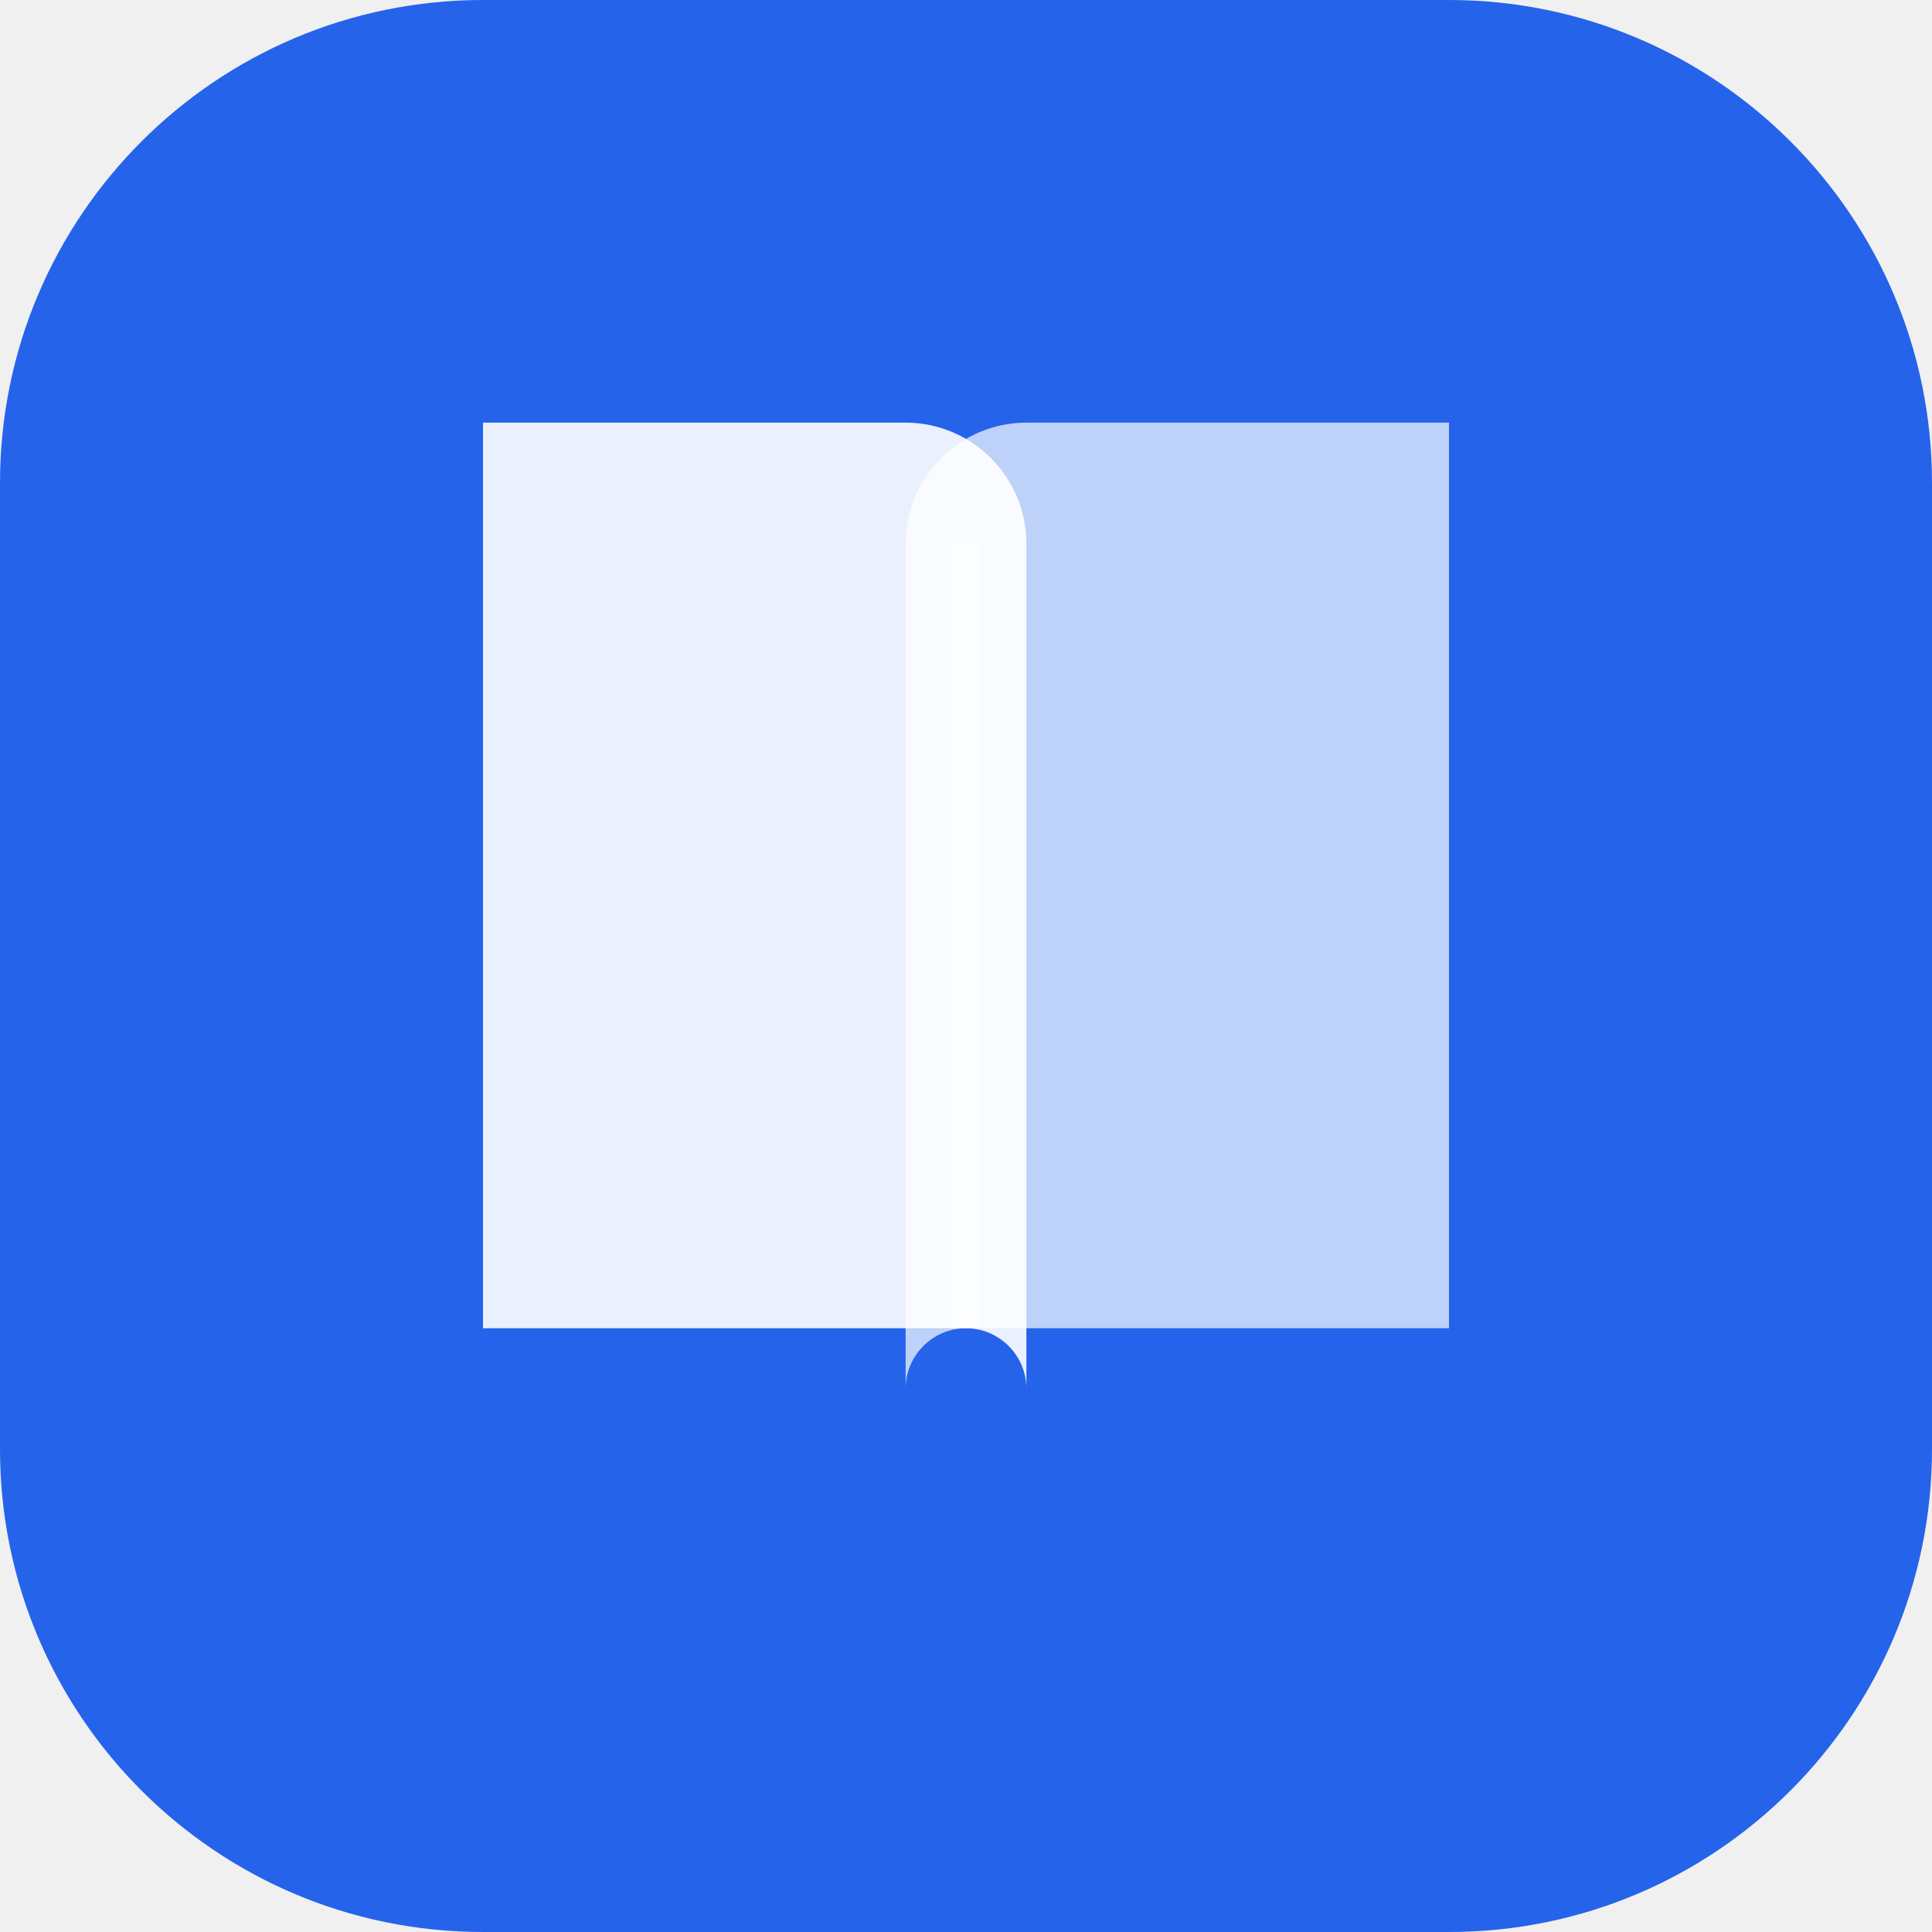
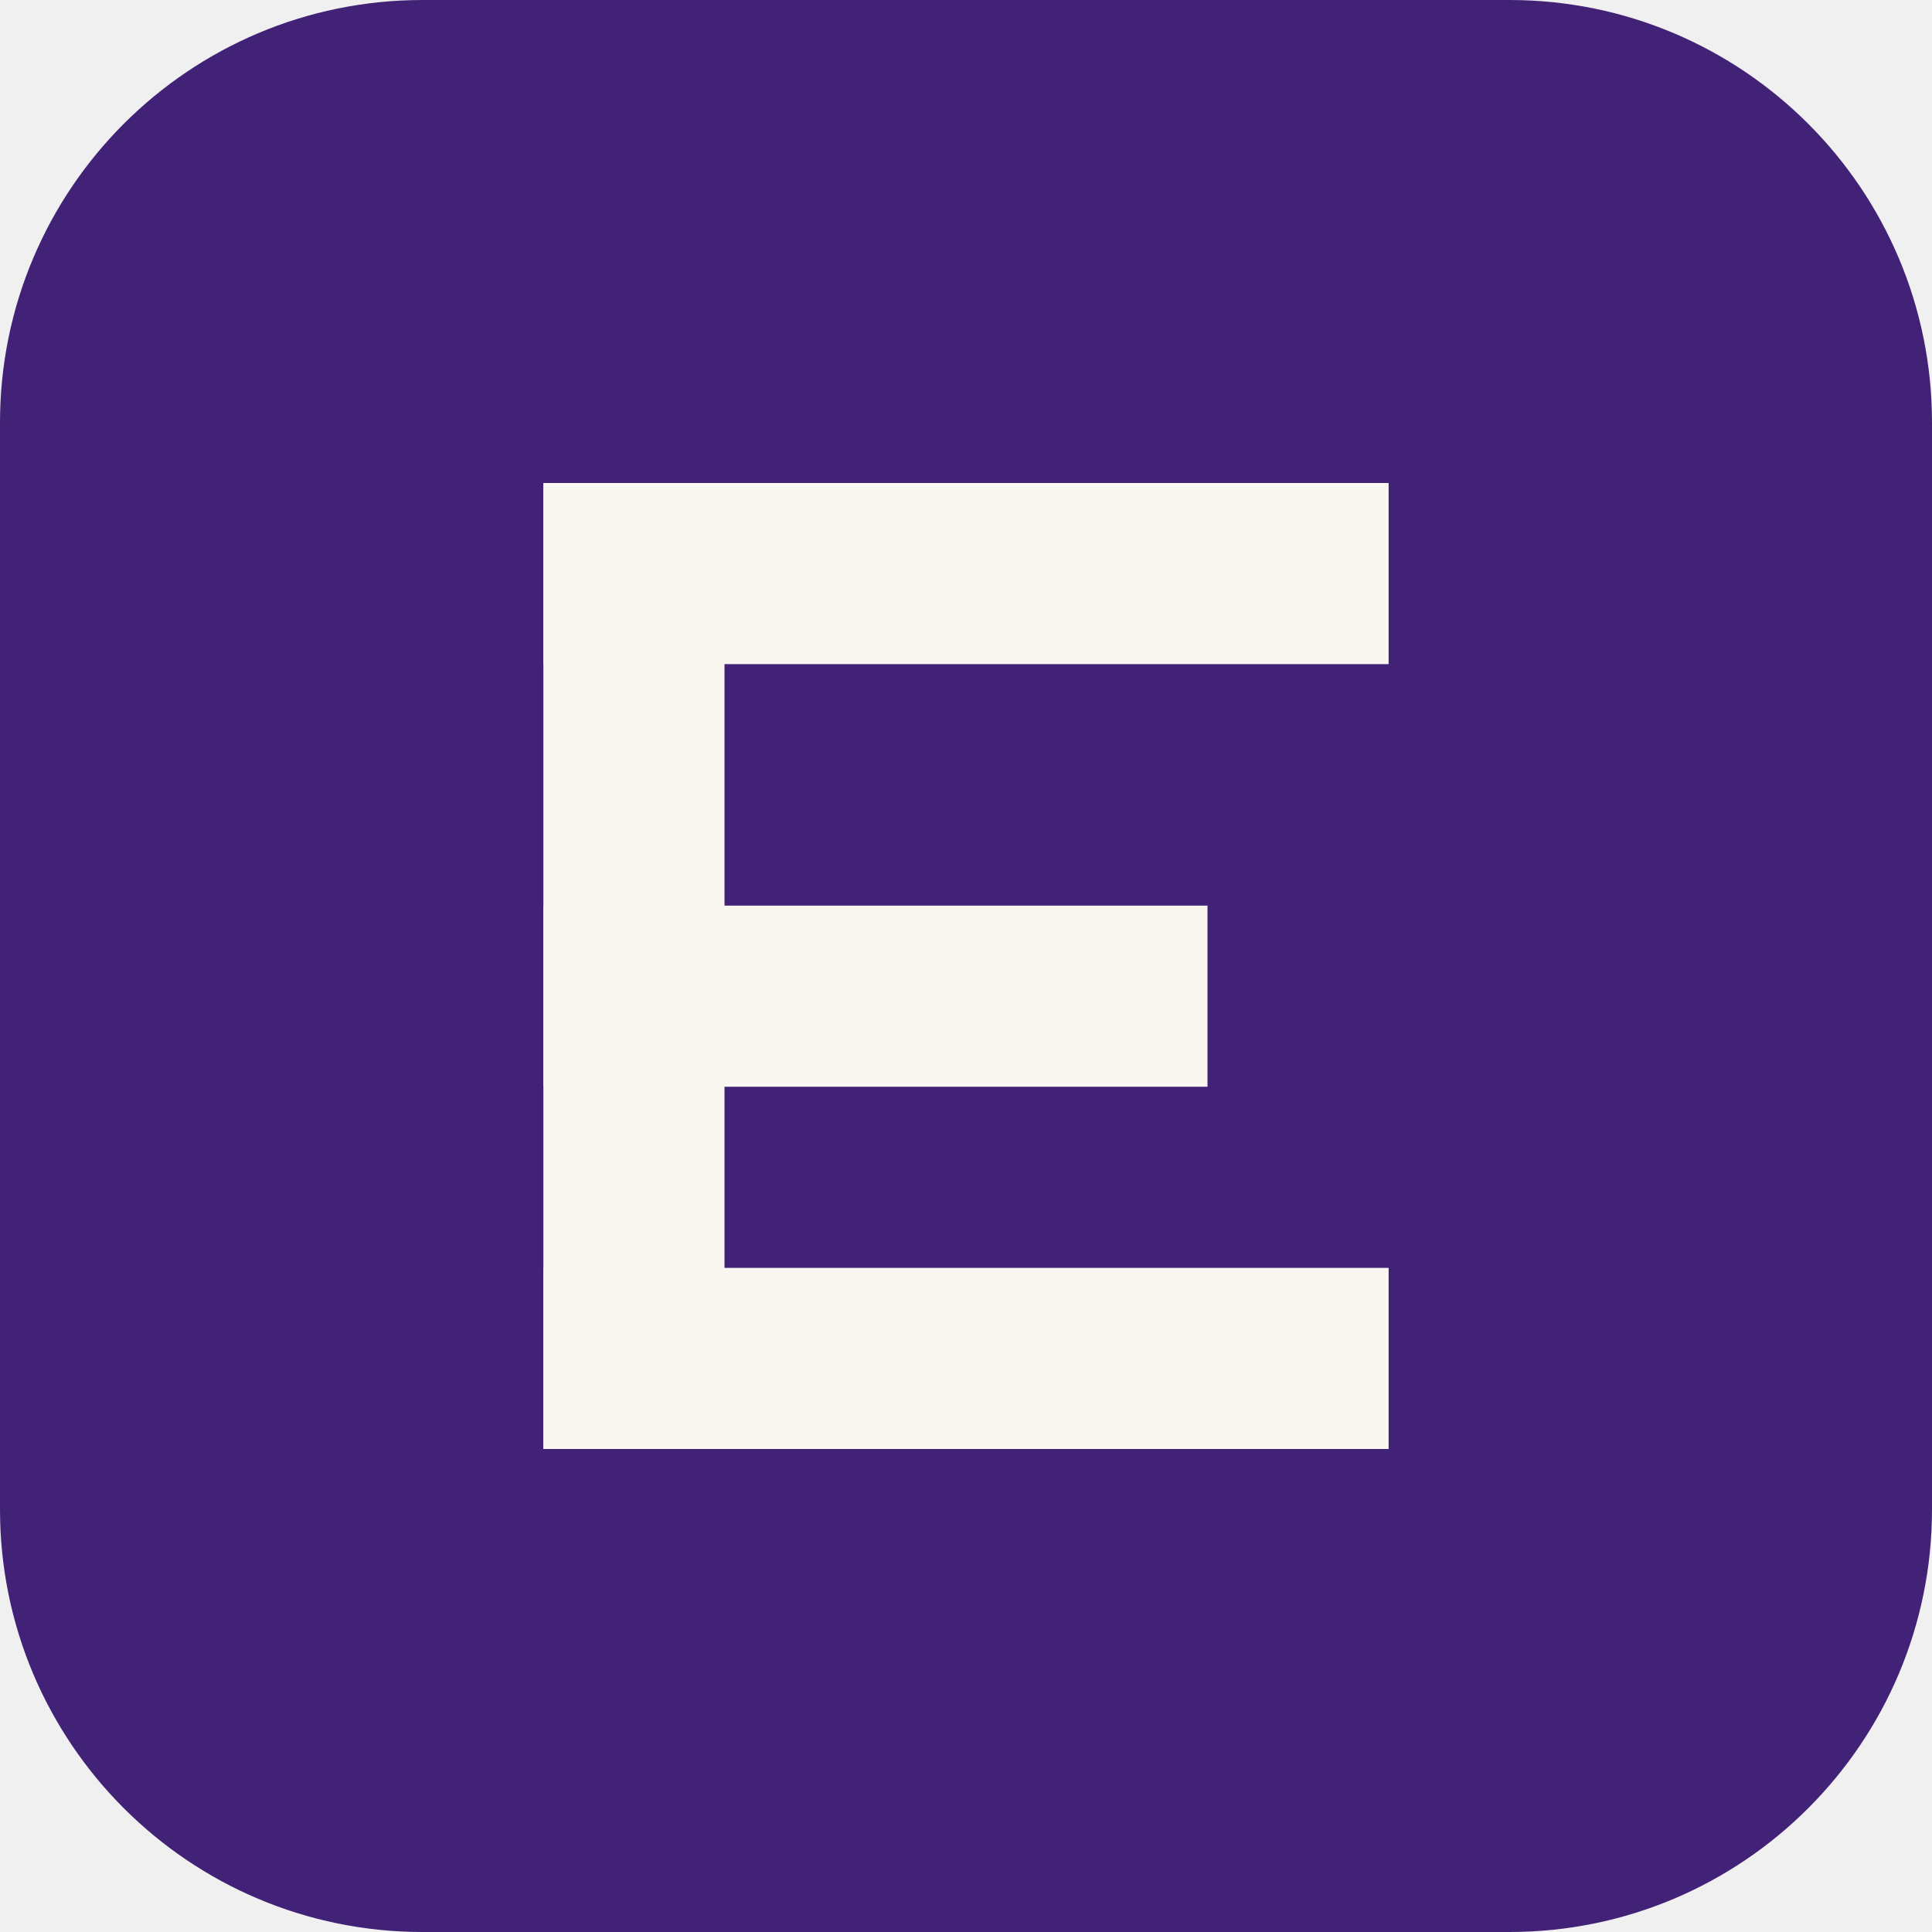
<svg xmlns="http://www.w3.org/2000/svg" viewBox="0 0 32 32" fill="none">
-   <rect width="32" height="32" rx="8" fill="#2563eb" />
-   <path d="M8 7h7c1.1 0 2 .9 2 2v14c0-.55-.45-1-1-1H8V7z" fill="white" opacity="0.9" />
-   <path d="M24 7h-7c-1.1 0-2 .9-2 2v14c0-.55.45-1 1-1h8V7z" fill="white" opacity="0.7" />
-   <path d="M16 9v13" stroke="white" stroke-width="0.5" opacity="0.5" />
+   <rect width="32" height="32" rx="7" fill="#422277" />
+   <g fill="#FAF7F1">
+     <rect x="9" y="8" width="3" height="16" />
+     <rect x="9" y="8" width="14" height="3" />
+     <rect x="9" y="15" width="11" height="3" />
+     <rect x="9" y="21" width="14" height="3" />
+   </g>
</svg>
